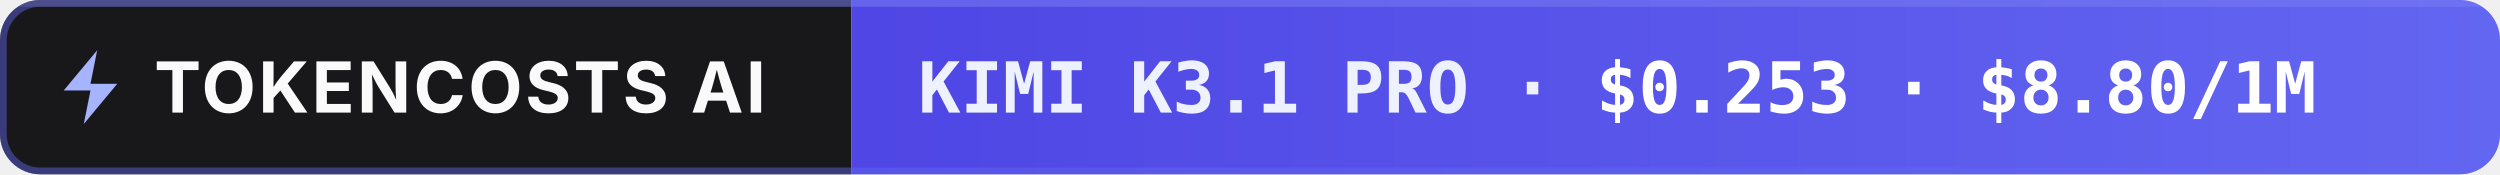
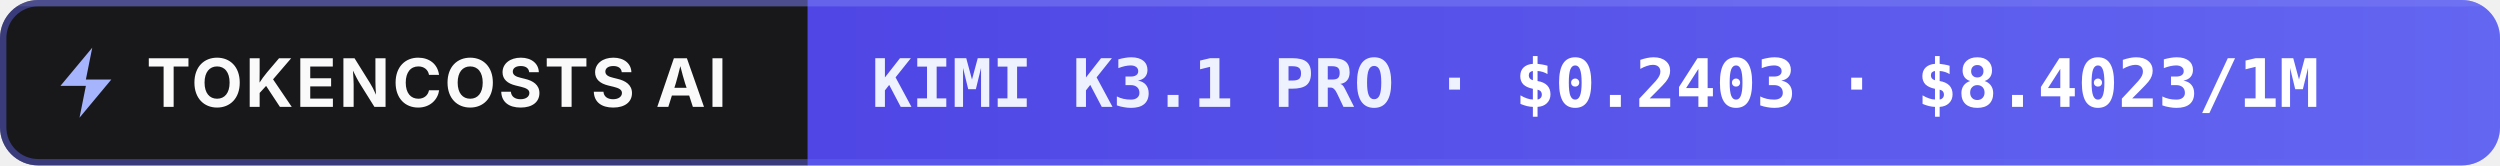
- <svg xmlns="http://www.w3.org/2000/svg" width="373" height="26" viewBox="0 0 373 26" role="img" aria-label="TokenCosts AI: Kimi K3.1 Pro $0.253 / $8.80 per 1M">
+ <svg xmlns="http://www.w3.org/2000/svg" width="393" height="26" viewBox="0 0 393 26" role="img" aria-label="TokenCosts AI: Kimi K3.1 Pro $0.2403 / $8.4023 per 1M">
  <defs>
    <linearGradient id="indigo-grad-kimi-k3.1-pro-inout" x1="0%" y1="0%" x2="100%" y2="0%">
      <stop offset="0%" stop-color="#4F46E5" />
      <stop offset="100%" stop-color="#6366F1" />
    </linearGradient>
    <clipPath id="clip-indigo-kimi-k3.1-pro-inout">
-       <rect width="373" height="26" rx="6" />
+       <rect width="393" height="26" rx="6" />
    </clipPath>
  </defs>
  <g clip-path="url(#clip-indigo-kimi-k3.1-pro-inout)">
    <rect x="0" y="0" width="127" height="26" fill="#18181B" />
-     <rect x="127" y="0" width="246" height="26" fill="url(#indigo-grad-kimi-k3.1-pro-inout)" />
-     <rect x="0" y="0" width="373" height="1" fill="#FFFFFF" fill-opacity="0.14" />
+     <rect x="127" y="0" width="266" height="26" fill="url(#indigo-grad-kimi-k3.1-pro-inout)" />
+     <rect x="0" y="0" width="393" height="1" fill="#FFFFFF" fill-opacity="0.14" />
    <path d="M14.5 7.5L9.5 13.5H13.5L12.5 18.5L17.5 12.5H13.5L14.5 7.5Z" fill="#A5B4FC" />
  </g>
-   <rect x="0.5" y="0.5" width="372" height="25" rx="5.5" fill="none" stroke="#6366F1" stroke-opacity="0.45" stroke-width="1" />
+   <rect x="0.5" y="0.5" width="392" height="25" rx="5.5" fill="none" stroke="#6366F1" stroke-opacity="0.45" stroke-width="1" />
  <g font-family="Inter, -apple-system, BlinkMacSystemFont, 'Segoe UI', Roboto, sans-serif" font-size="10.5" font-weight="700" letter-spacing="0.4" text-rendering="geometricPrecision">
    <text x="23" y="16.8" fill="#FAFAFA">TOKENCOSTS AI</text>
  </g>
  <g font-family="'JetBrains Mono', ui-monospace, SFMono-Regular, Menlo, monospace" font-size="10.5" font-weight="600" text-rendering="geometricPrecision">
-     <text x="137" y="16.8" fill="#EEF2FF">KIMI K3.1 PRO · <tspan fill="#FFFFFF" font-weight="700">$0.253 · $8.80/1M</tspan>
+     <text x="137" y="16.8" fill="#EEF2FF">KIMI K3.1 PRO · <tspan fill="#FFFFFF" font-weight="700">$0.2403 · $8.4023/1M</tspan>
    </text>
  </g>
</svg>
